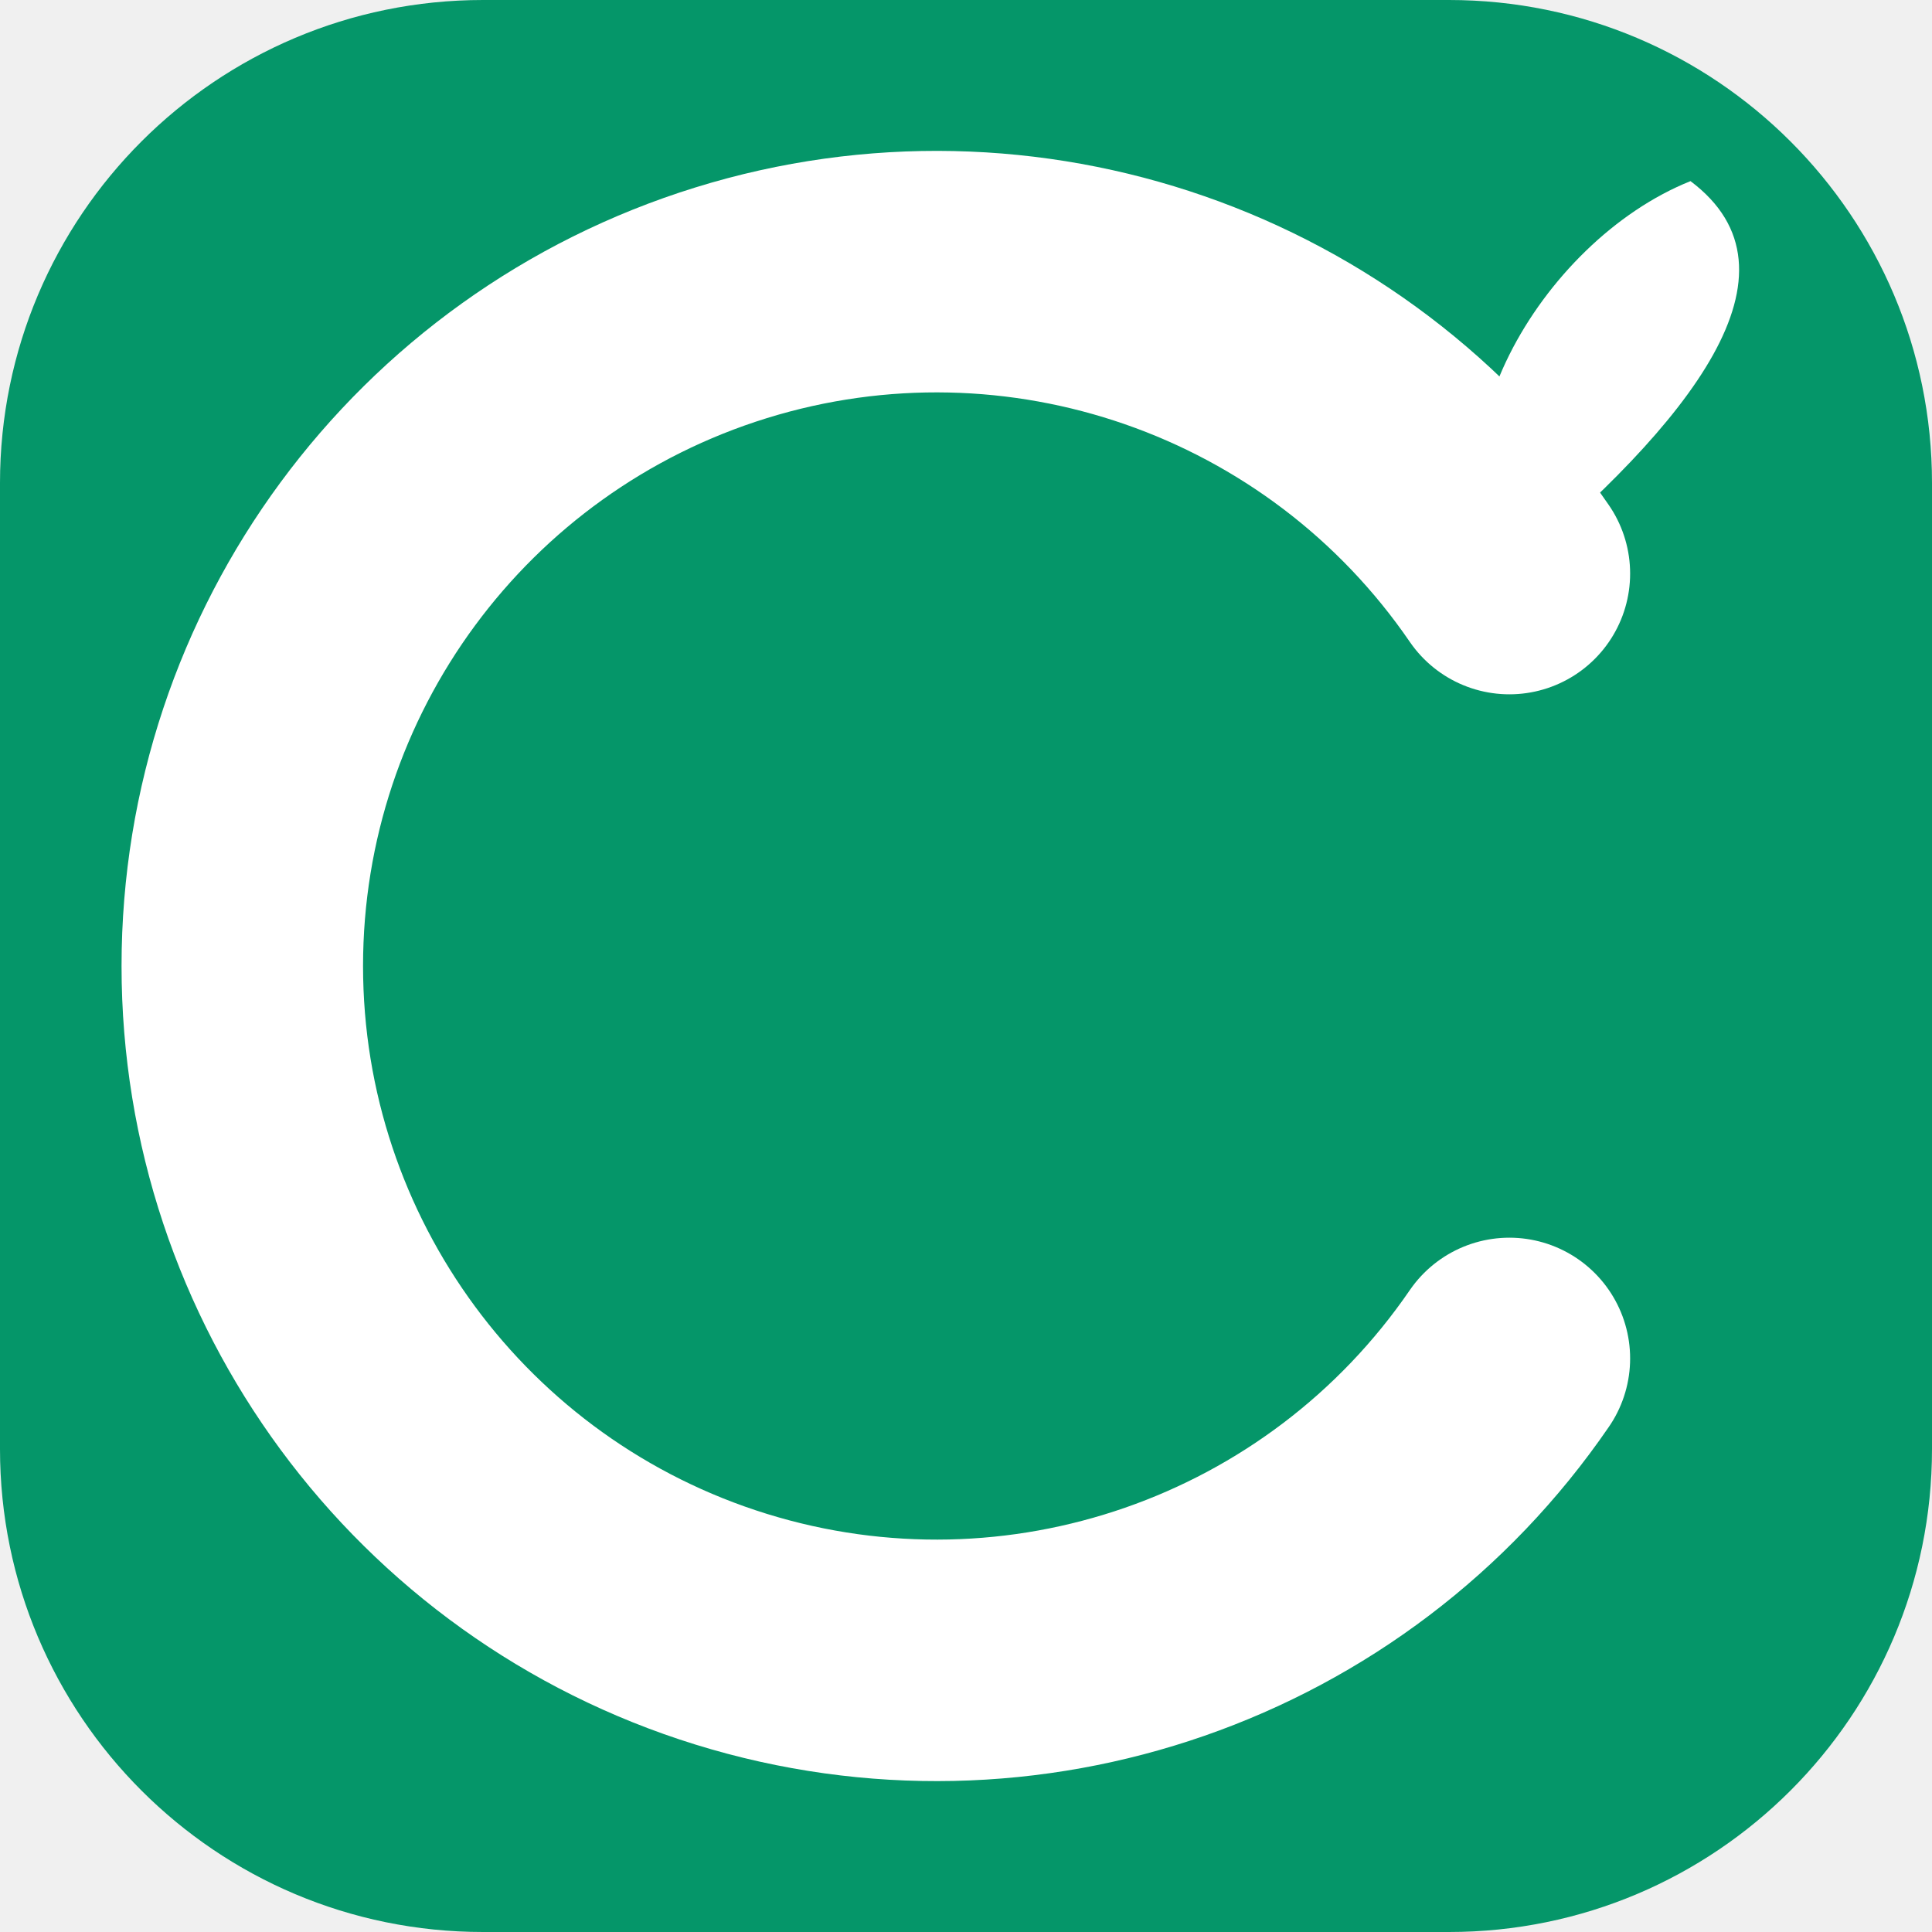
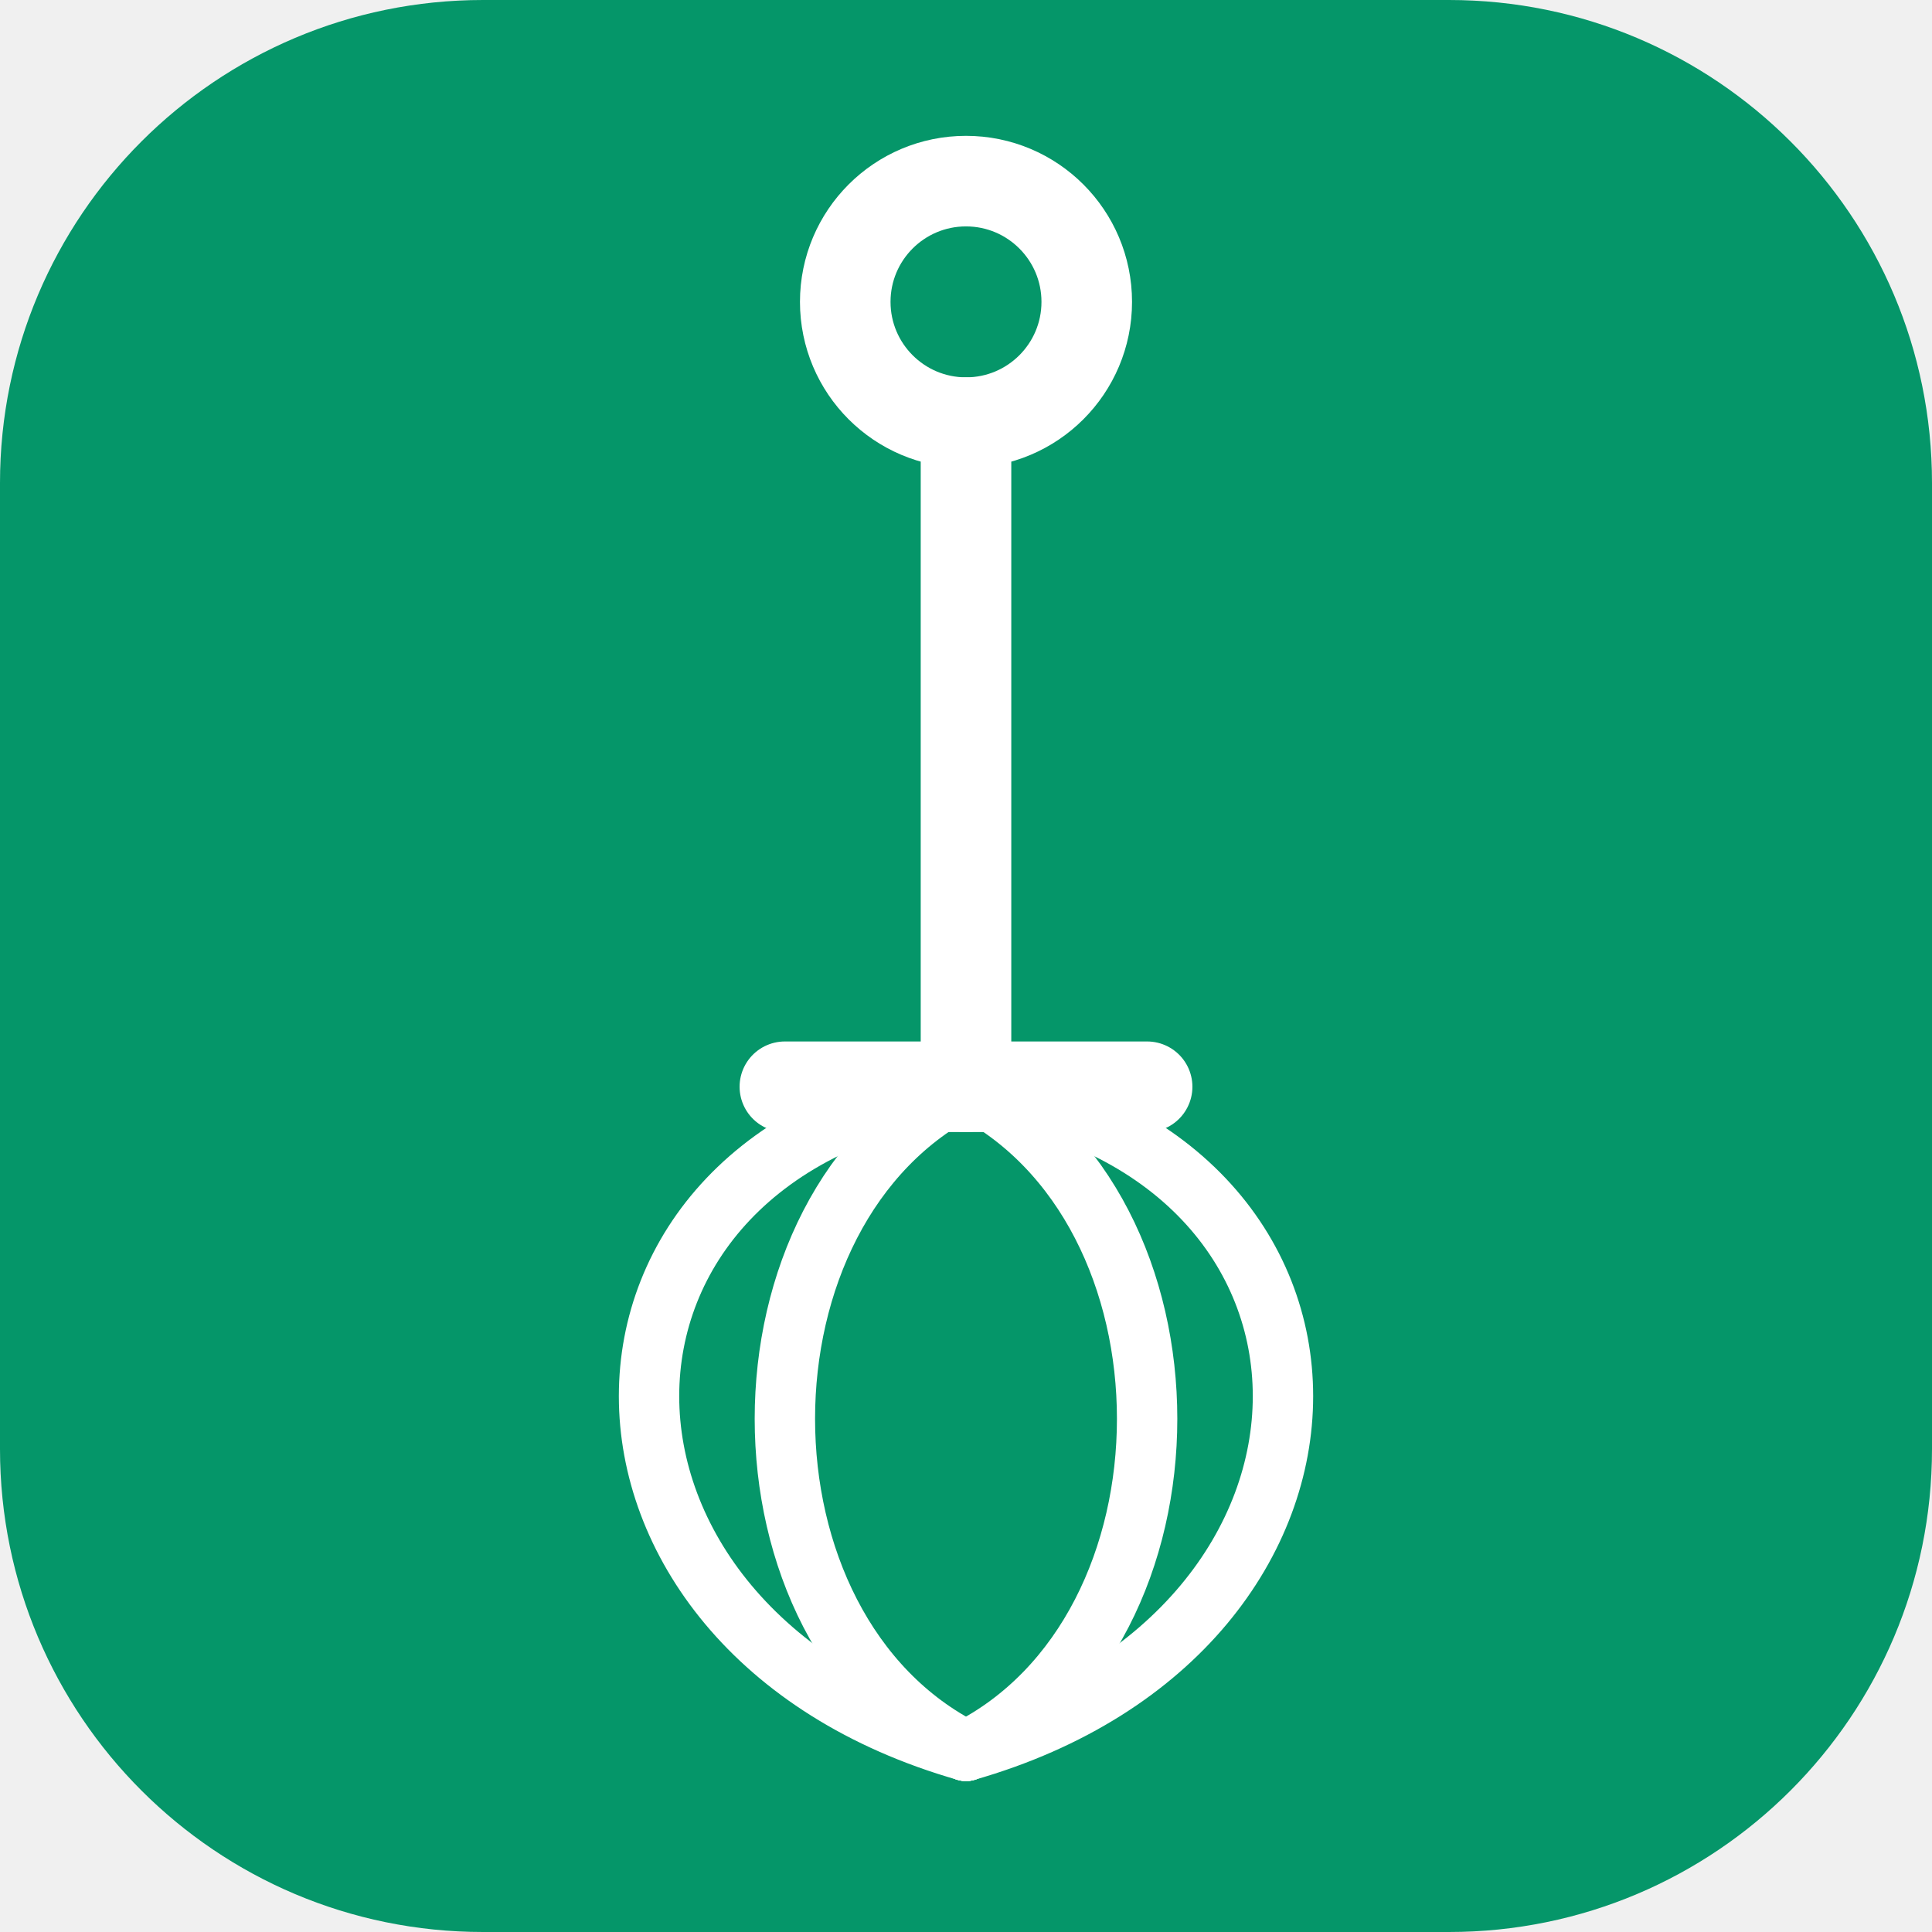
<svg xmlns="http://www.w3.org/2000/svg" viewBox="0 0 32 32" fill="none">
  <rect width="32" height="32" rx="8" fill="#059669" />
-   <path d="M 25 9.5 A 11.5 11.5 0 1 0 25 22.5" stroke="white" stroke-width="4" stroke-linecap="round" fill="none" />
-   <path d="M 25 9.5 C 28 7 30 4.5 28 3 C 25.5 4 23.5 7.5 25 9.5 Z" fill="white" />
+   <circle cx="16" cy="5" r="2" stroke="white" stroke-width="1.5" />
+   <line x1="16" y1="7" x2="16" y2="18" stroke="white" stroke-width="1.5" stroke-linecap="round" />
+   <line x1="13" y1="18" x2="19" y2="18" stroke="white" stroke-width="1.5" stroke-linecap="round" />
+   <path d="M16 18 C9 19 9 27 16 29" stroke="white" stroke-width="1" stroke-linecap="round" />
+   <path d="M16 18 C12 20 12 27 16 29" stroke="white" stroke-width="1" stroke-linecap="round" />
+   <path d="M16 18 C20 20 20 27 16 29" stroke="white" stroke-width="1" stroke-linecap="round" />
+   <path d="M16 18 C23 19 23 27 16 29" stroke="white" stroke-width="1" stroke-linecap="round" />
</svg>
